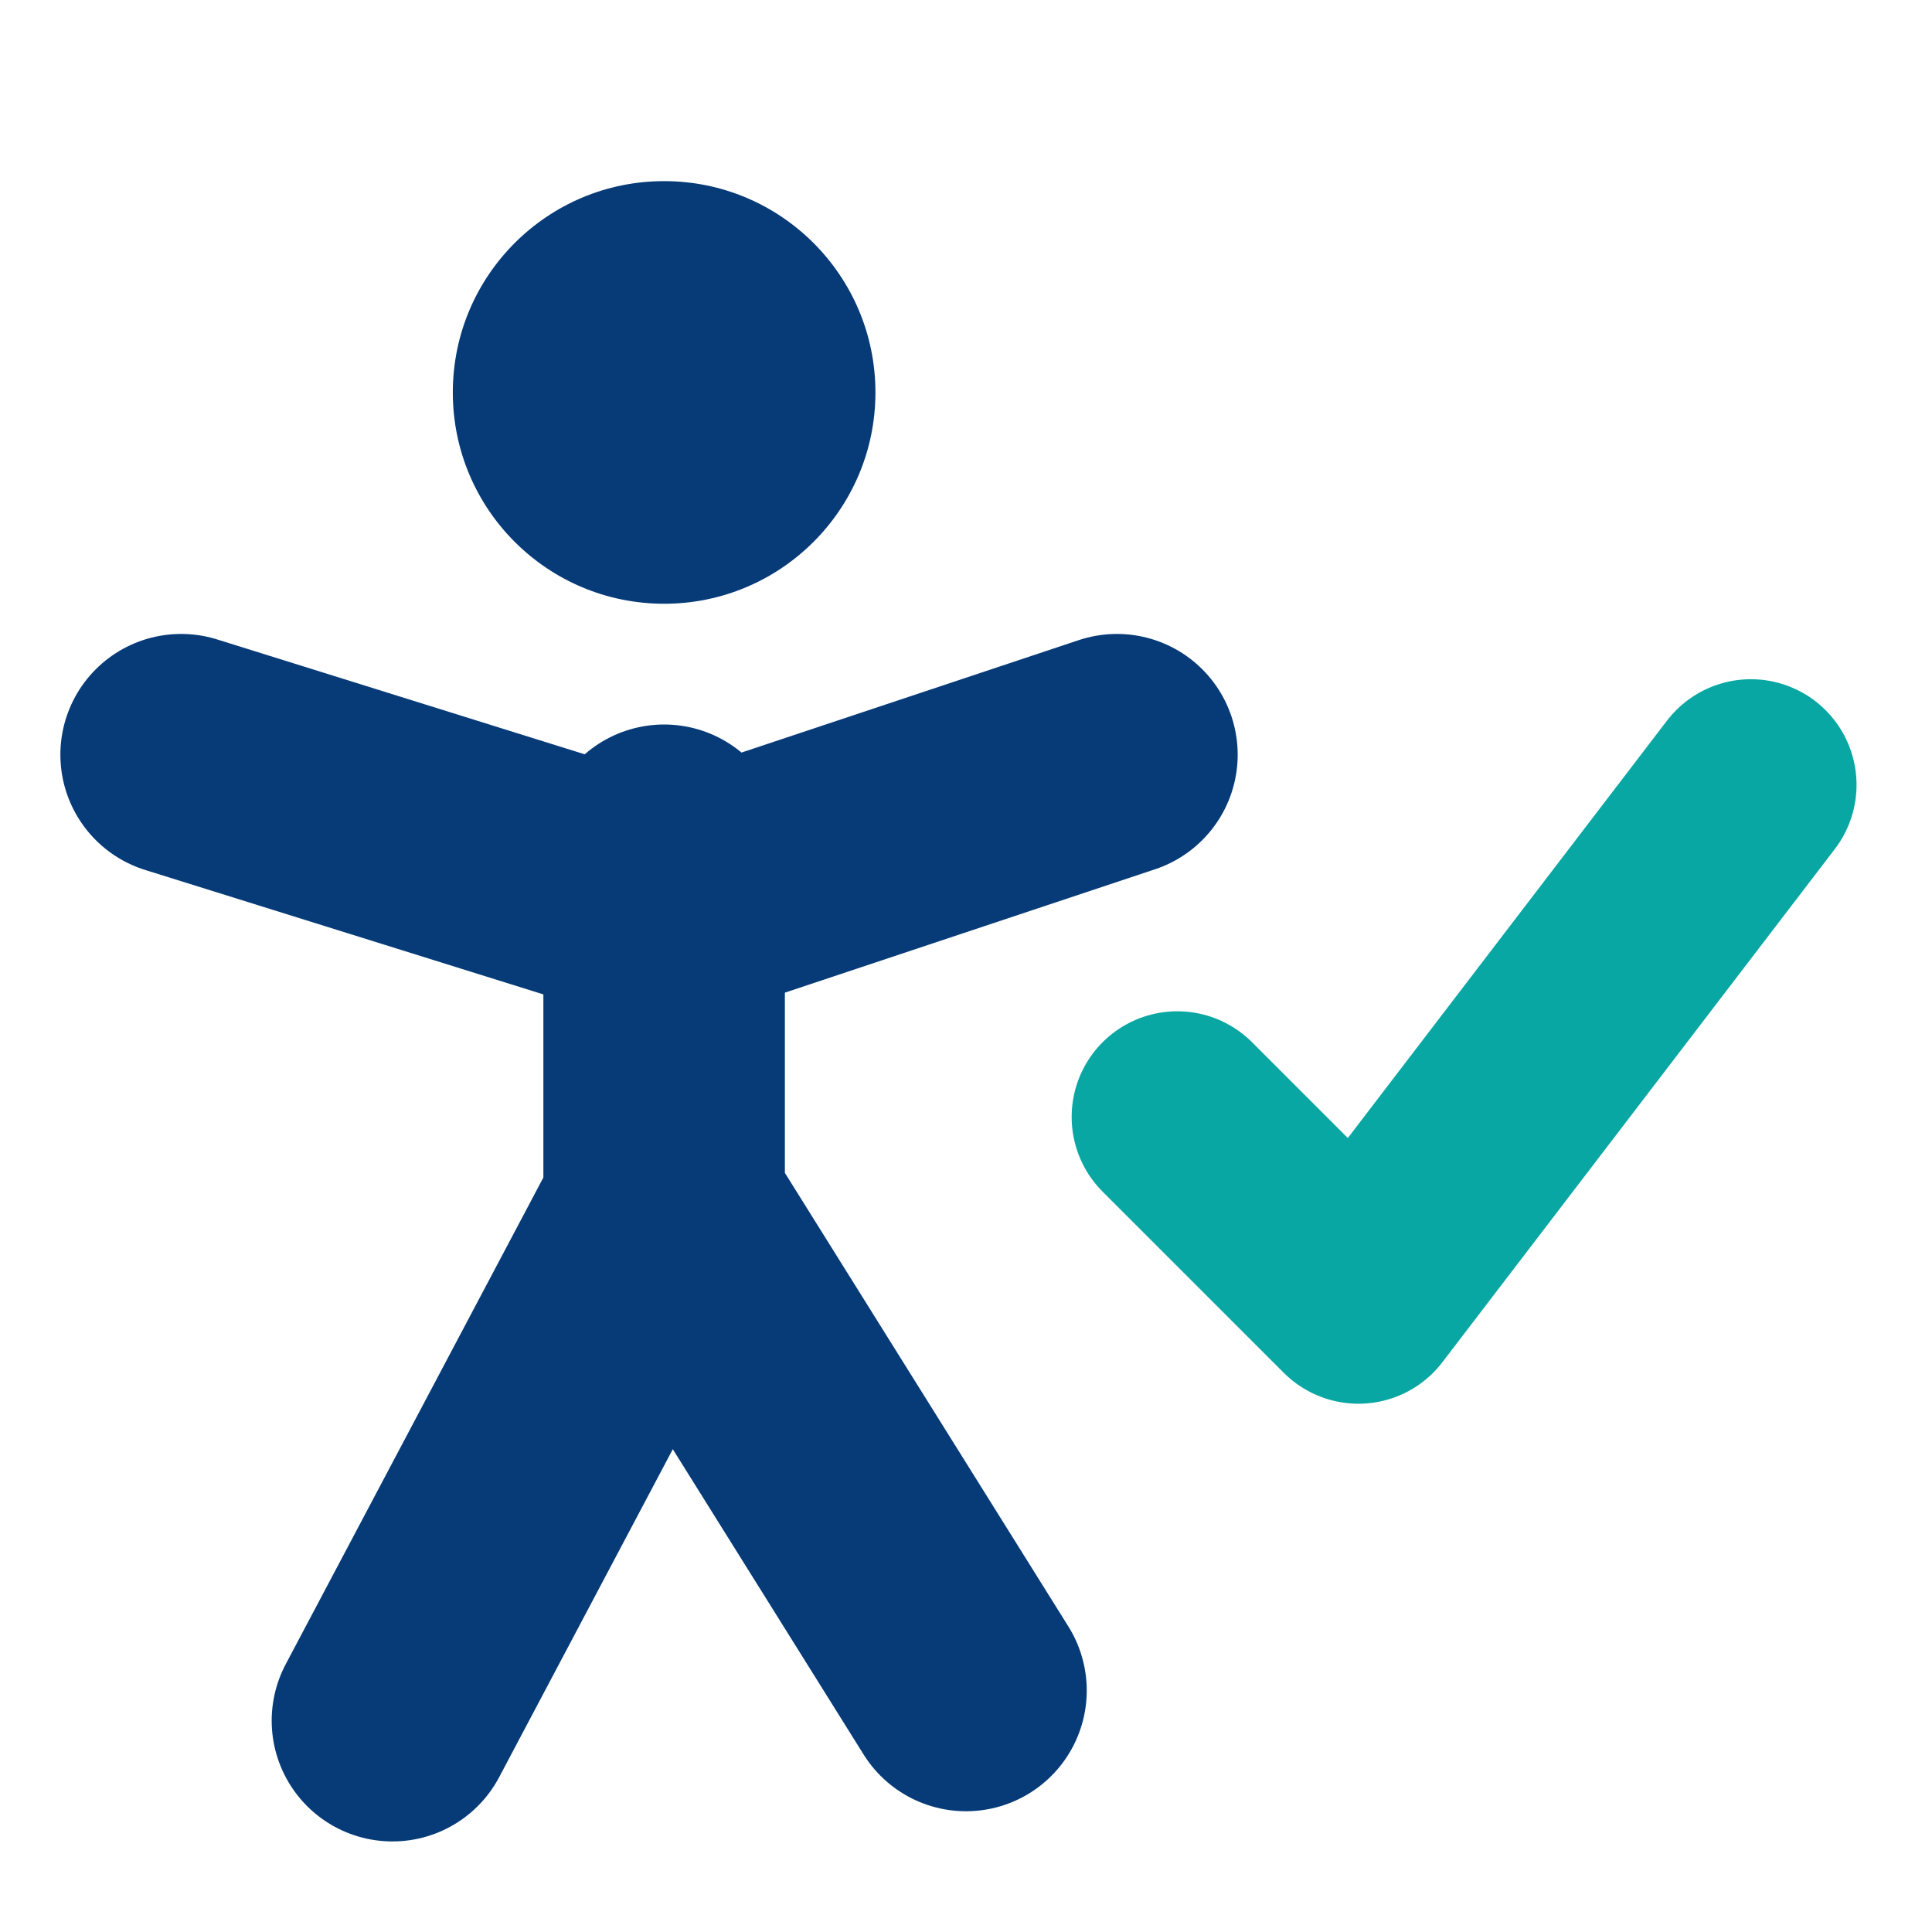
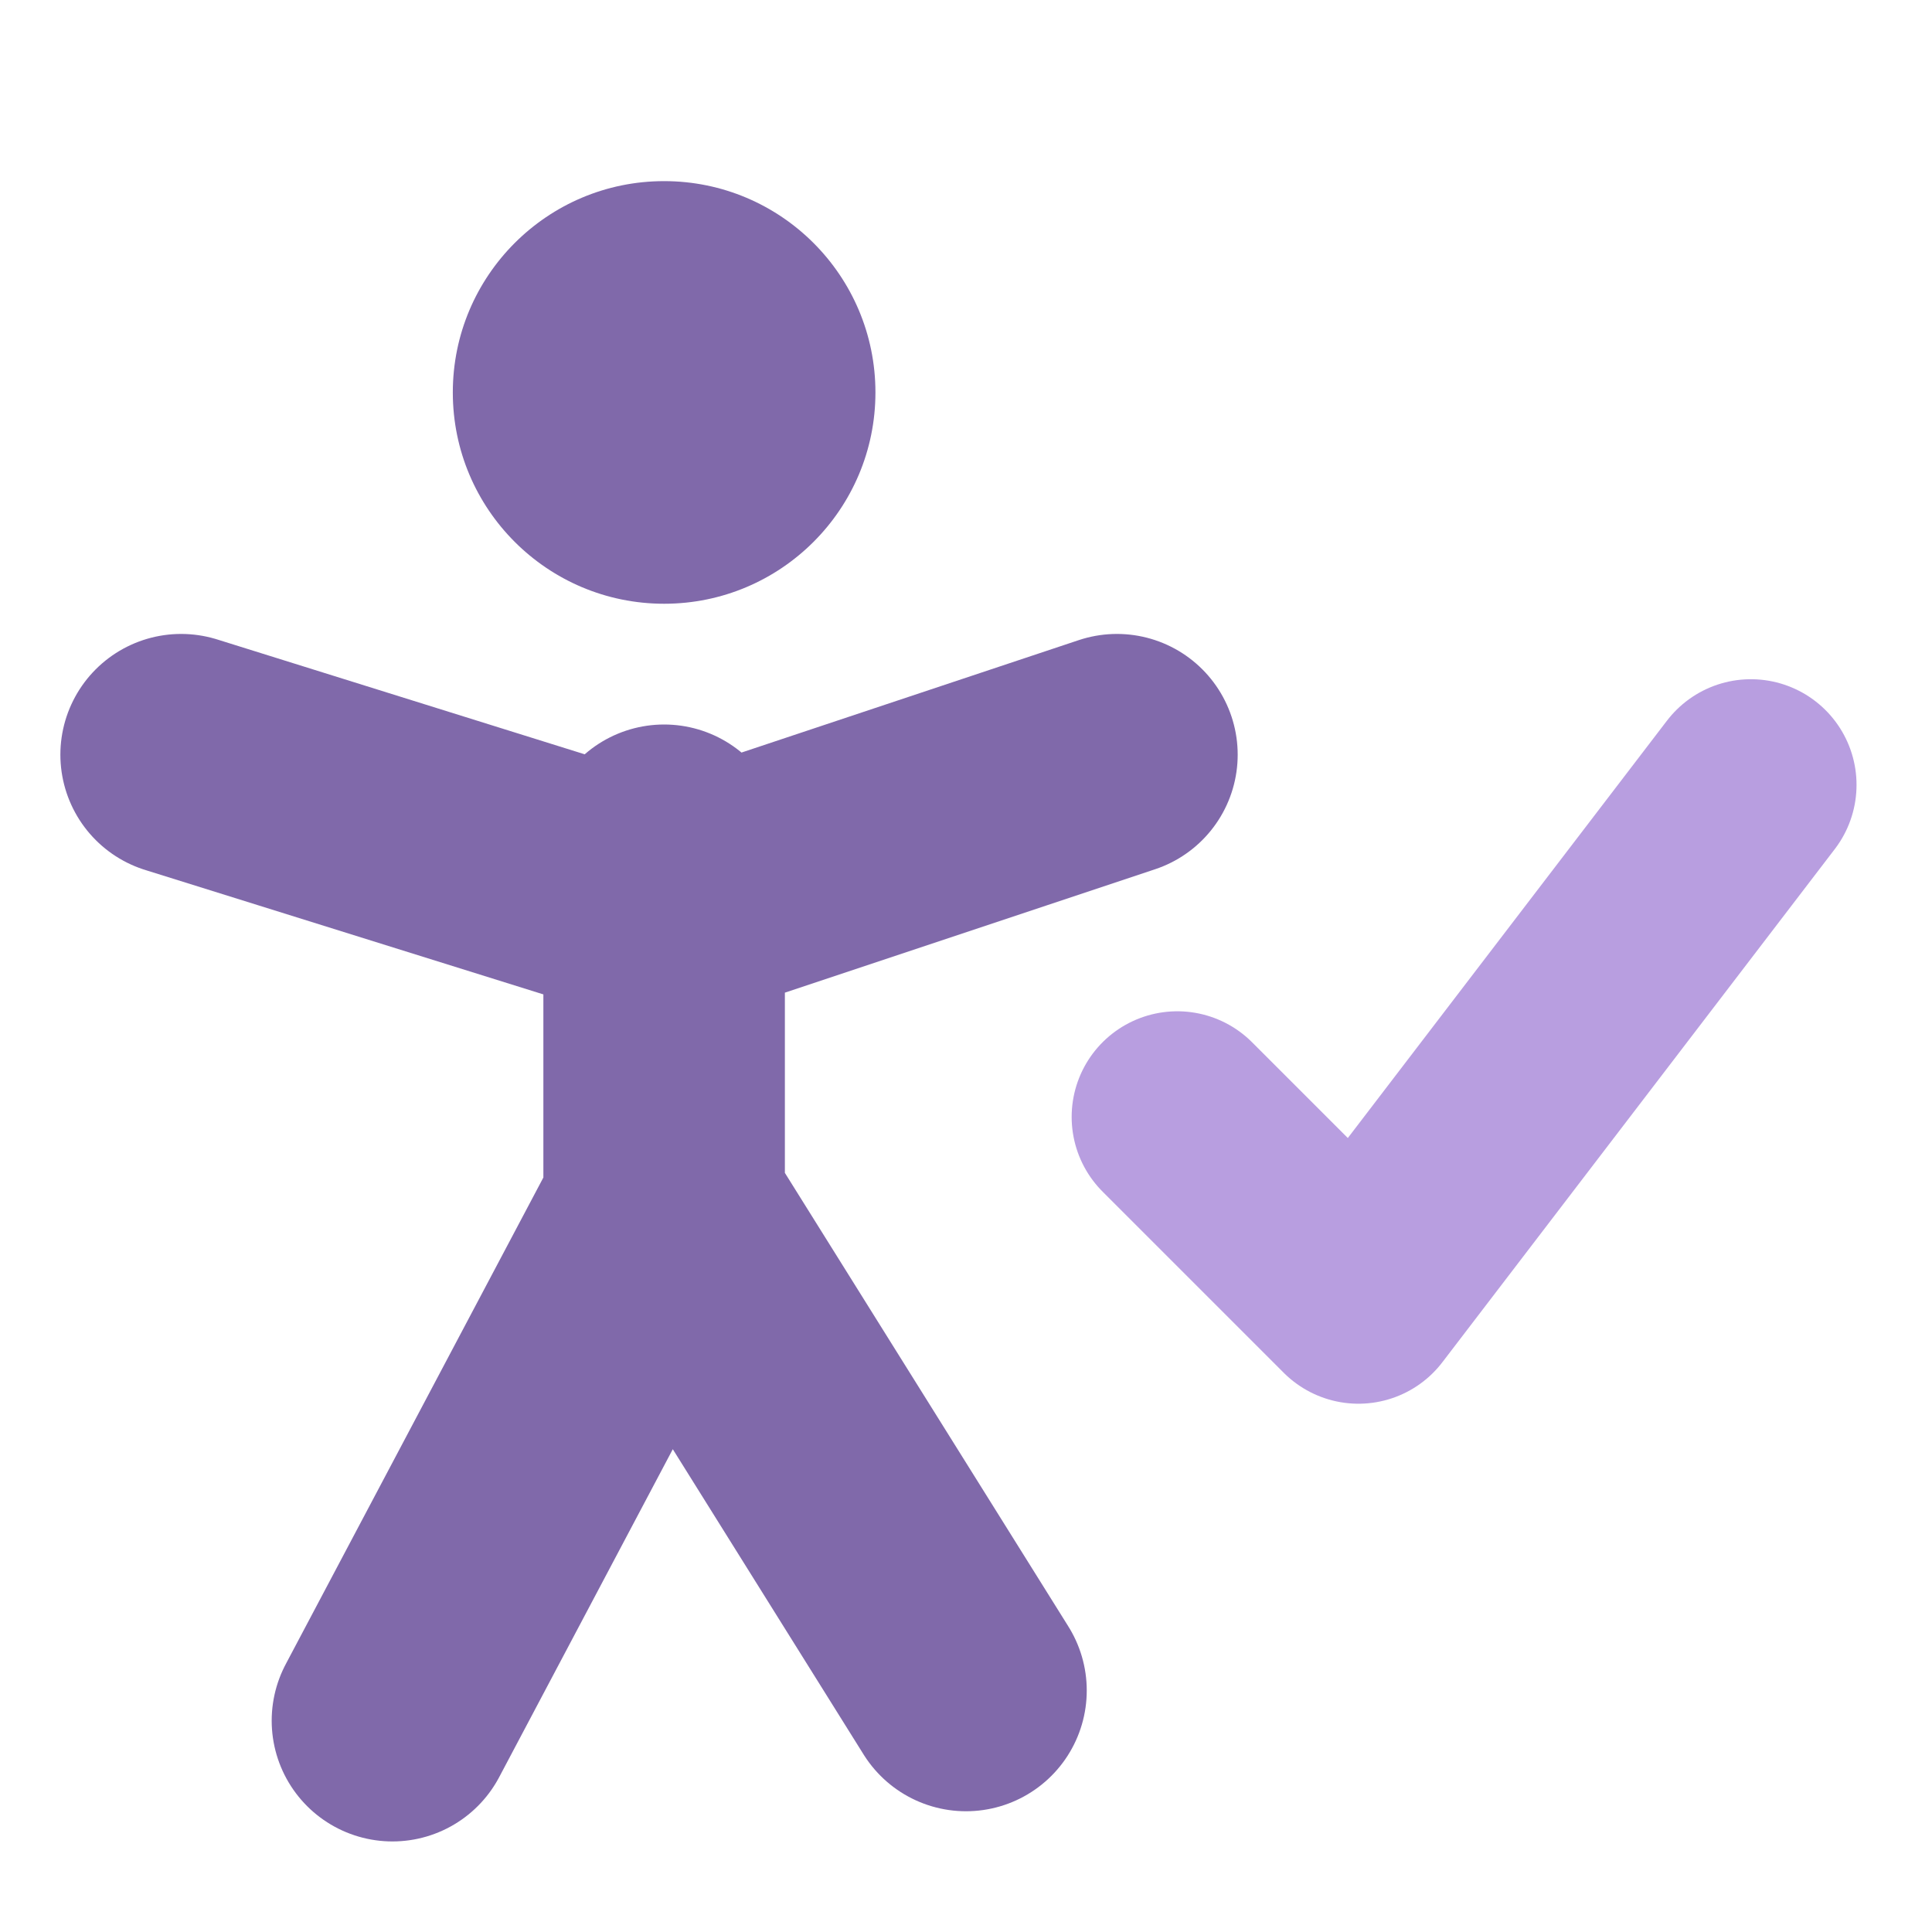
<svg xmlns="http://www.w3.org/2000/svg" viewBox="0 0 64 64" role="img" aria-label="AccessCheckUp logo mark">
-   <circle cx="22" cy="13" r="7" fill="#063b78" />
-   <path d="M6 25 22 30l15-5M22 28v13M22 40 13 57M22 40l10 16" fill="none" stroke="#063b78" stroke-width="8" stroke-linecap="round" stroke-linejoin="round" />
-   <path d="m39 37 6 6 13-17" fill="none" stroke="#08a7a3" stroke-width="7" stroke-linecap="round" stroke-linejoin="round" />
+   <circle cx="22" cy="13" r="7" fill="#8069aa" />
+   <path d="M6 25 22 30l15-5M22 28v13M22 40 13 57M22 40l10 16" fill="none" stroke="#8069aa" stroke-width="8" stroke-linecap="round" stroke-linejoin="round" />
+   <path d="m39 37 6 6 13-17" fill="none" stroke="#b89ee0" stroke-width="7" stroke-linecap="round" stroke-linejoin="round" />
</svg>
